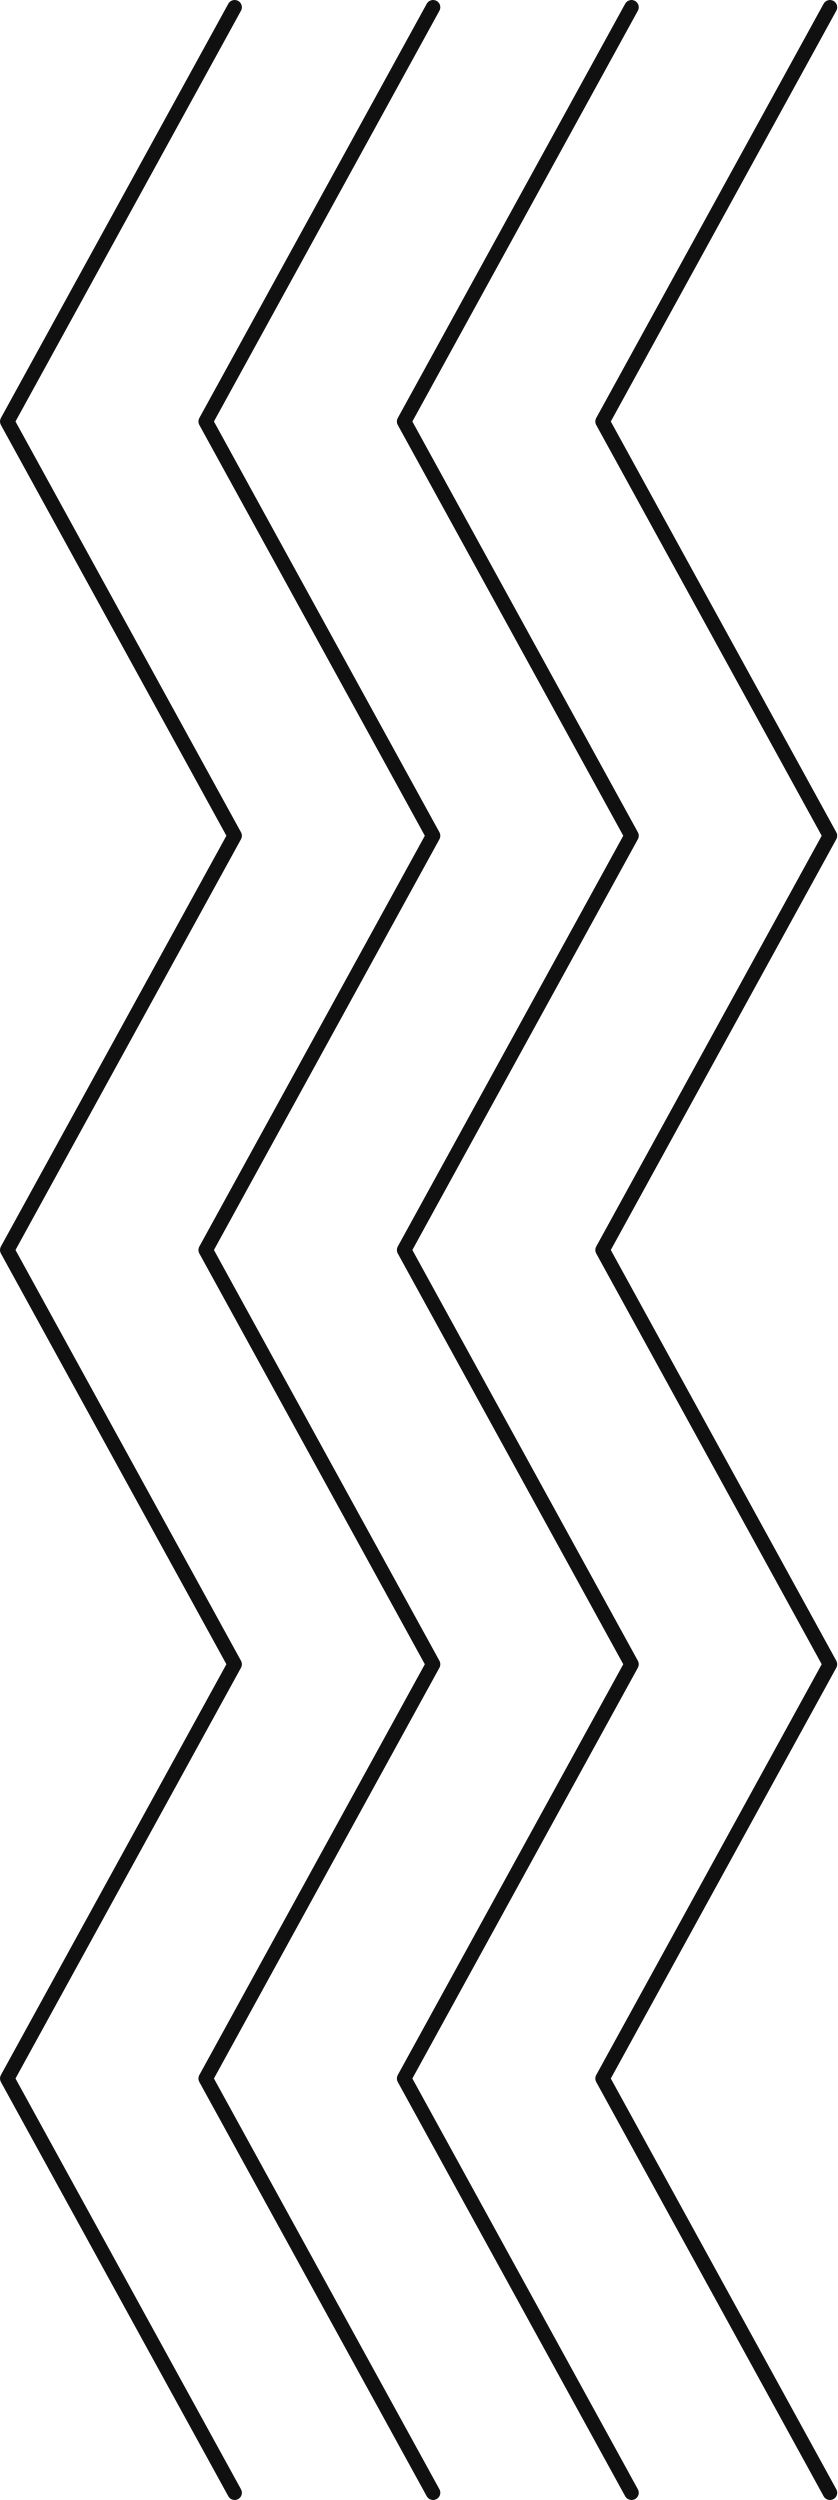
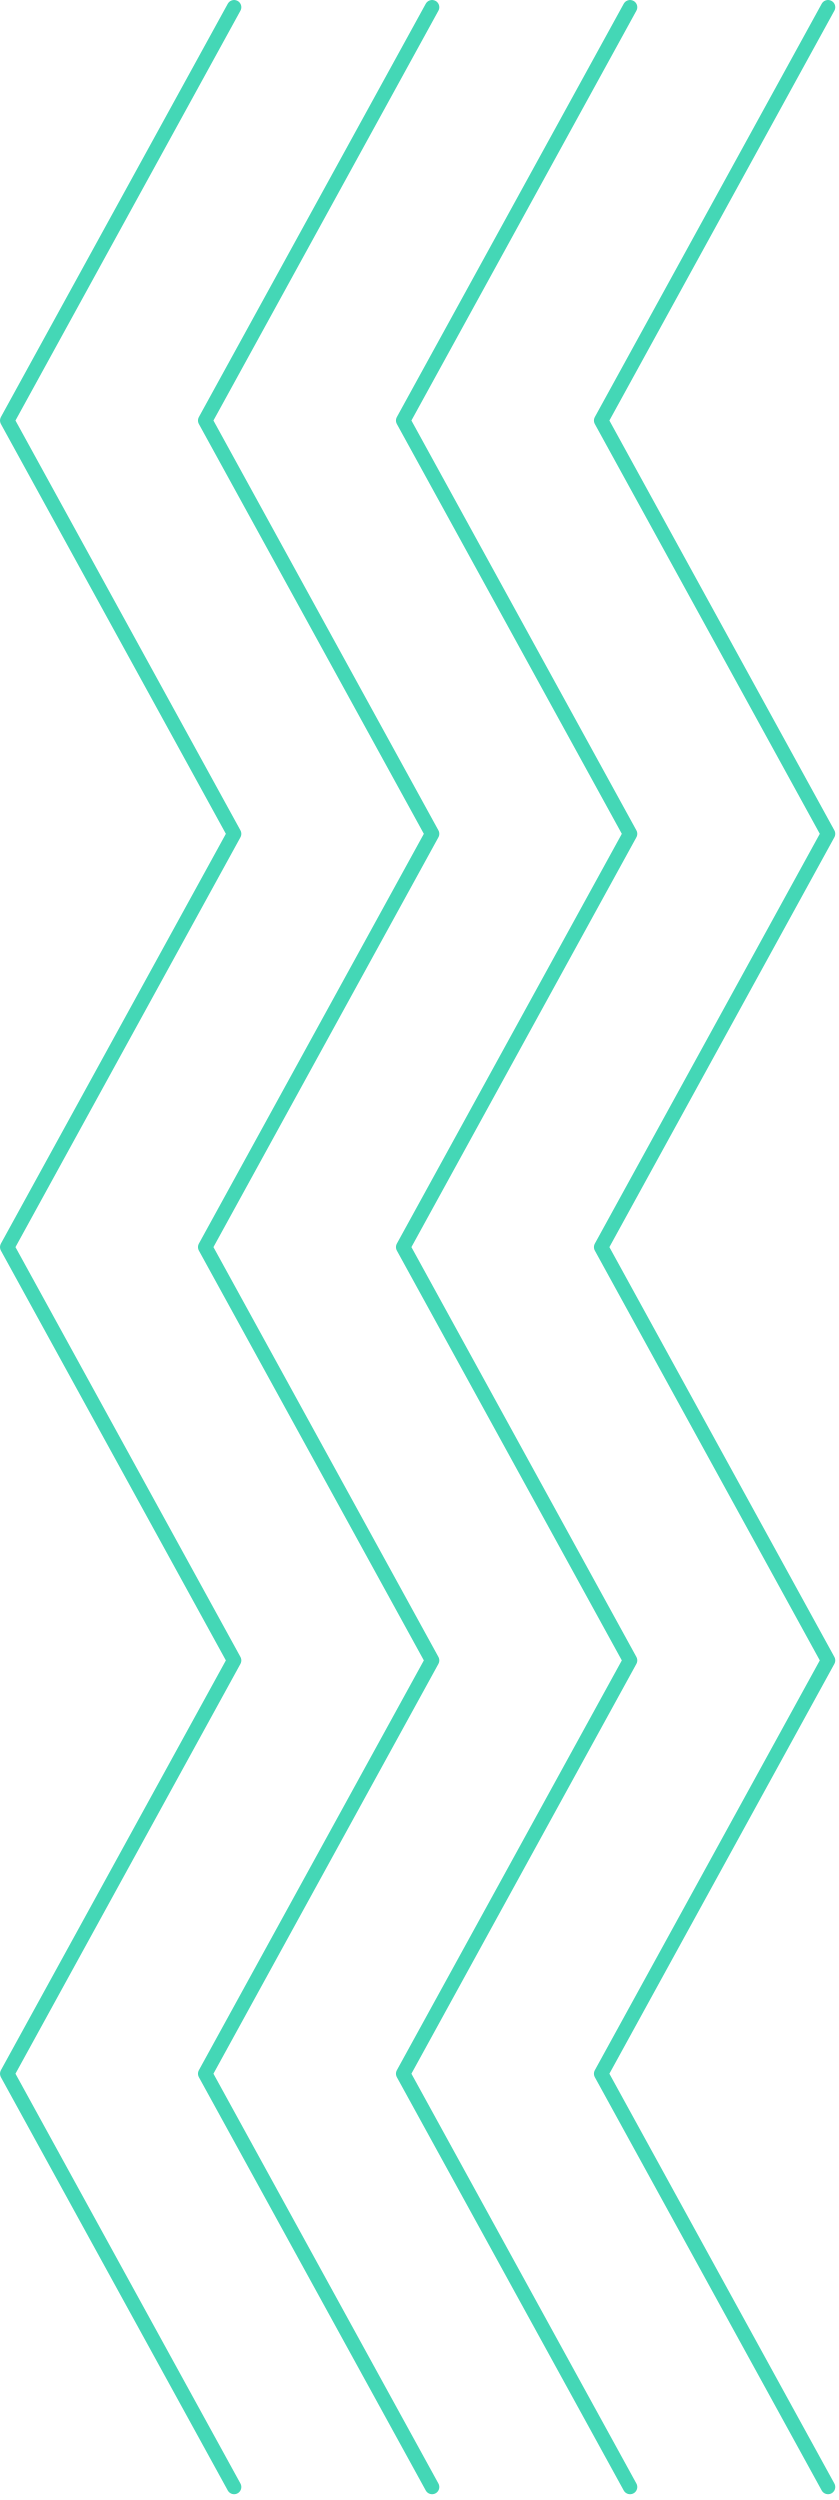
- <svg xmlns="http://www.w3.org/2000/svg" id="BACKGROUND_2" data-name="BACKGROUND 2" viewBox="0 0 57.8 172.6">
-   <defs>
-     <style>.cls-1{fill:none;stroke:#101011;stroke-linecap:round;stroke-linejoin:round;}</style>
-   </defs>
-   <polyline class="cls-1" points="57.3 0.5 41.6 29.1 57.3 57.7 41.6 86.3 57.3 114.9 41.6 143.5 57.3 172.1" />
-   <polyline class="cls-1" points="43.6 0.5 27.9 29.1 43.6 57.7 27.9 86.3 43.6 114.9 27.9 143.5 43.6 172.1" />
-   <polyline class="cls-1" points="29.9 0.5 14.2 29.1 29.9 57.7 14.2 86.3 29.9 114.9 14.2 143.5 29.9 172.1" />
-   <polyline class="cls-1" points="16.2 0.5 0.5 29.1 16.2 57.7 0.5 86.3 16.2 114.9 0.5 143.5 16.2 172.1" />
+ <svg xmlns="http://www.w3.org/2000/svg" width="58px" height="173px" viewBox="0 0 58 173" version="1.1">
+   <g id="Page-1" stroke="none" stroke-width="1" fill="none" fill-rule="evenodd" stroke-linecap="round" stroke-linejoin="round">
+     <g id="3139839-28" transform="translate(0.5, 0.5)" stroke="#44D7B6">
+       <polyline id="Path" points="56.8 0 41.1 28.6 56.8 57.2 41.1 85.8 56.8 114.4 41.1 143 56.8 171.6" />
+       <polyline id="Path" points="43.1 0 27.4 28.6 43.1 57.2 27.4 85.8 43.1 114.4 27.4 143 43.1 171.6" />
+       <polyline id="Path" points="29.4 0 13.7 28.6 29.4 57.2 13.7 85.8 29.4 114.4 13.7 143 29.4 171.6" />
+       <polyline id="Path" points="15.7 0 0 28.6 15.7 57.2 0 85.8 15.7 114.4 0 143 15.7 171.6" />
+     </g>
+   </g>
</svg>
